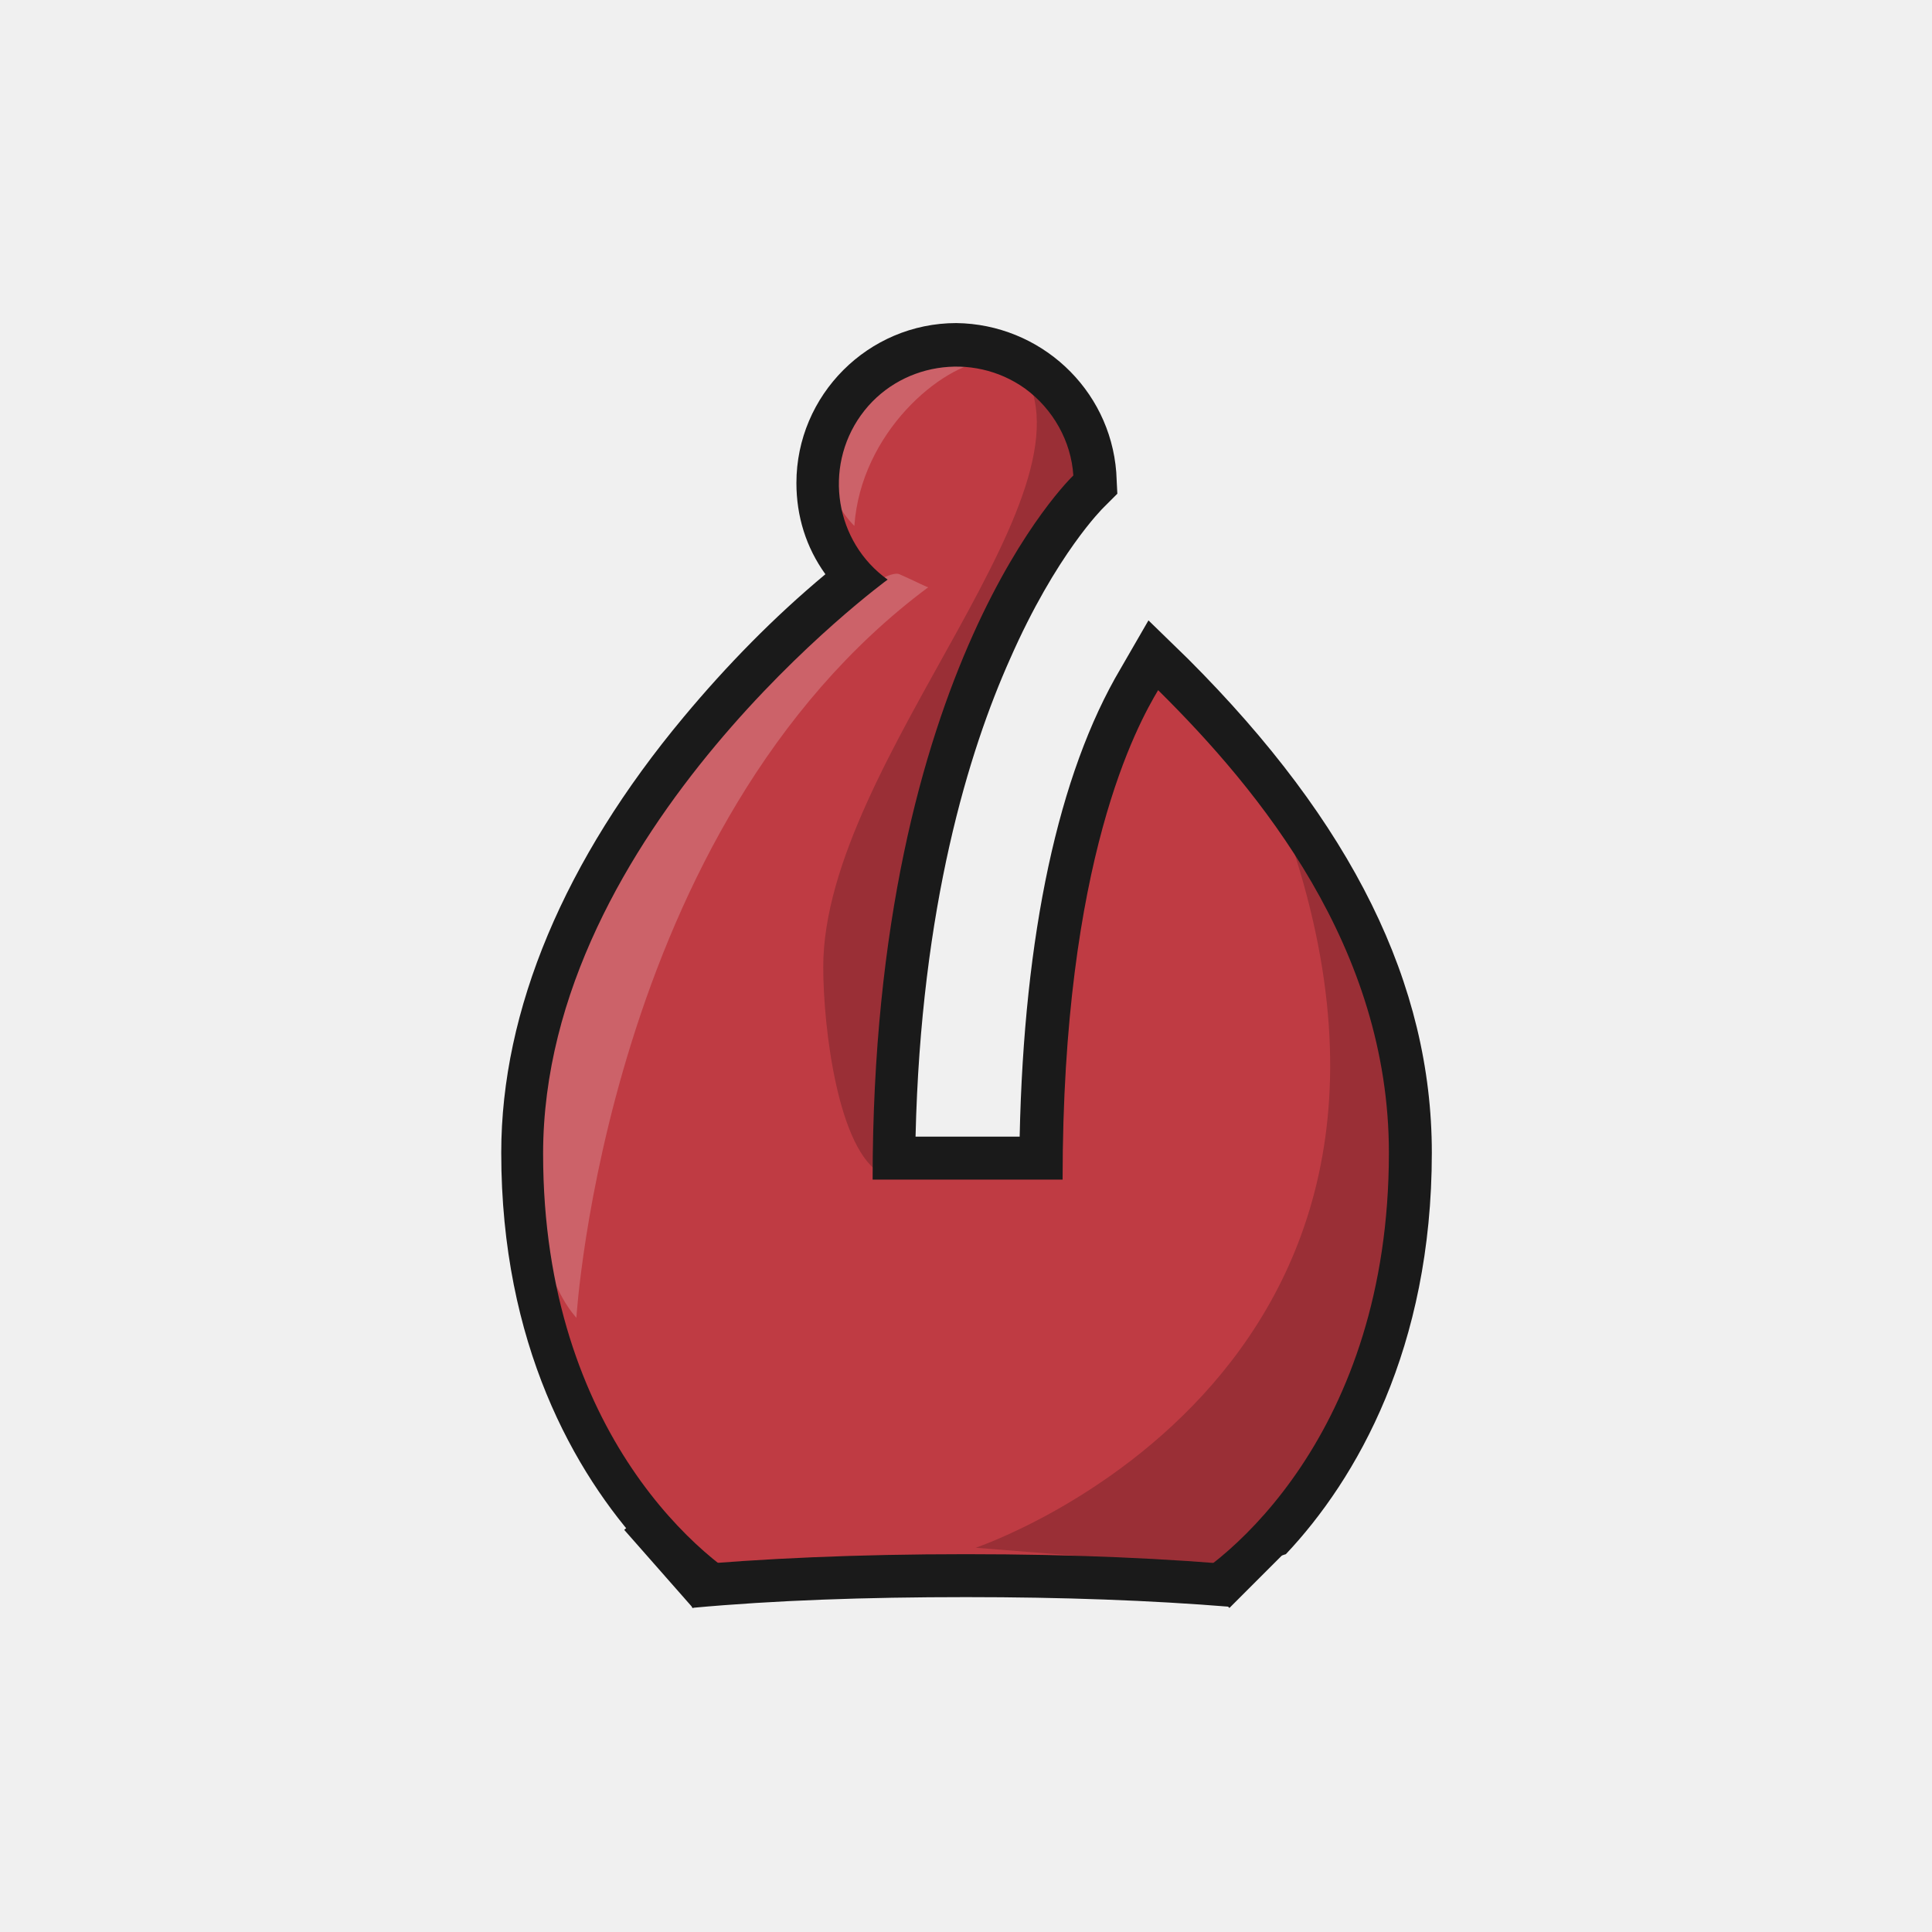
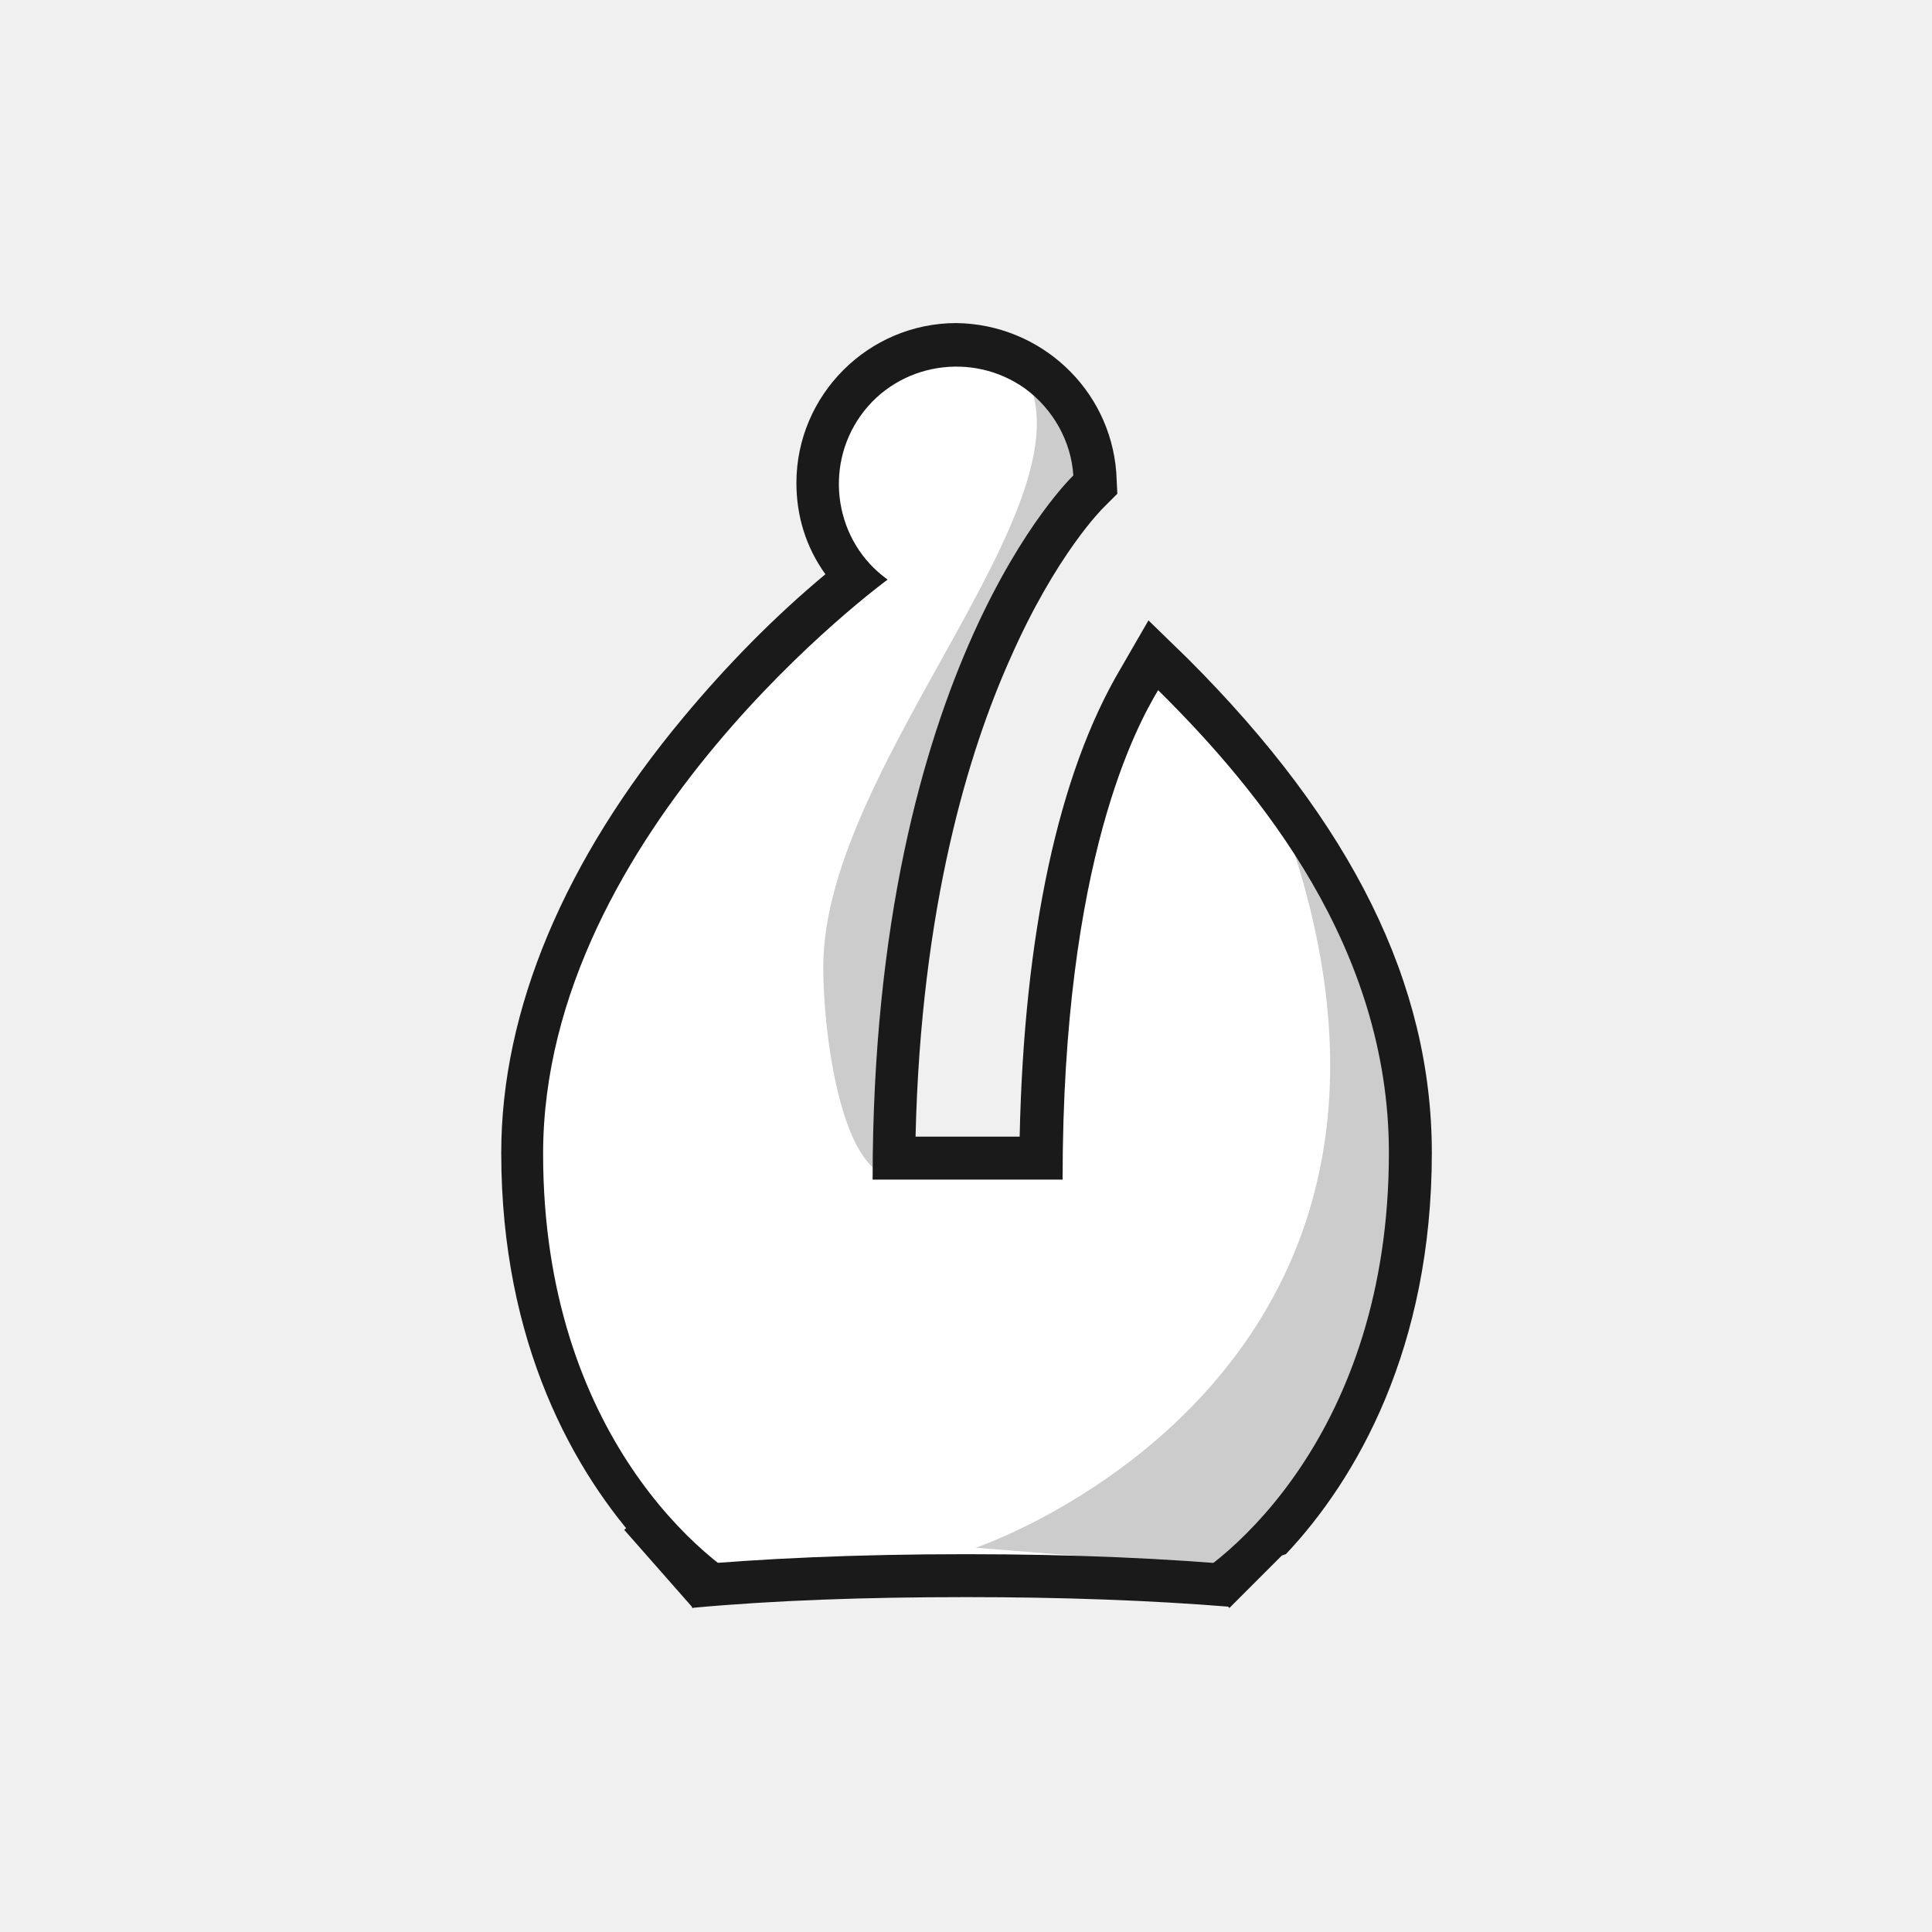
<svg xmlns="http://www.w3.org/2000/svg" version="1.1" id="Layer_1" x="0px" y="0px" viewBox="0 0 180 180" style="enable-background:new 0 0 180 180;" xml:space="preserve">
  <style type="text/css">
-   .st0{fill:#BF3B43;}
+   .st0{fill:#fff;}
  .st1{opacity:0.2;fill:#040000;enable-background:new    ;}
  .st2{opacity:0.2;fill:#FFFFFF;enable-background:new    ;}
  .st3{fill:#1A1A1A;}
</style>
  <g id="Layer_2">
    <g id="Layer_1-2">
      <path class="st0" d="M116,146.2c7-5.8,16.4-18.4,16.4-39.2c0-20.5-13.5-35.9-22.1-44.5l-1.8-1.8l-1.3,2.2       c-1.5,2.5-8.8,14.5-9.1,44.6H84.4c0.5-45,18-62,18.2-62.2l0.6-0.7l-0.1-0.9c-0.5-6.7-6.1-12-12.9-12v0.1       c-7.1,0-12.9,5.8-12.9,12.9c0,3.3,1.2,6.4,3.4,8.8c-5.3,4.3-10.1,9-14.5,14.2C55.4,80.6,49.7,94.2,49.7,107       c0,20.8,9.4,33.3,16.4,39.2" />
      <path class="st1" d="M118,72.4c22.7,55.1-27.1,71.8-27.1,71.8l25.1,2c-2.4,1.9,16-5.2,16-41.4C132.1,92.5,127.1,80.7,118,72.4z" />
      <path class="st2" d="M83.8,53.5c-2.7-1.2-28.6,20.6-32.9,42.9c-4,20.8,3.2,26.6,2.8,26.4c0-0.1,2.8-45.8,32.8-68.1       C86.5,54.8,85.4,54.2,83.8,53.5z" />
      <path class="st2" d="M92,33.6C87.7,34,80.2,40.3,79.6,49c0,0-6-5.6,0.1-12.5C84.4,31,92,33.6,92,33.6z" />
      <path class="st1" d="M89.1,71.8c1.8-5.1,14.1-29,14.1-29l-5.6-9.2l-2.9,0.1c9.2,11.3-18,37-18,56.4c0,5.7,1.4,17.2,5.5,19.3       C82.4,109.4,85.3,82.3,89.1,71.8z" />
      <path class="st3" d="M70.9,148.2c-5-2.3-20.3-14.5-20.3-40.7C50.6,77.4,82.7,54,82.7,54c-4.9-3.5-6-10.4-2.5-15.3       c3.5-4.9,10.4-6,15.3-2.5c2.6,1.9,4.3,4.9,4.5,8.1c0,0-18.7,17.7-18.7,65.6H99c0-29.9,7-42.4,8.9-45.6c9.5,9.4,21.5,24,21.5,43.1       c0,26.1-15.1,38.3-20.2,40.7l10.6-3.3c6.6-7,13.6-19.2,13.6-37.4c0-15.7-7.4-30.7-22.7-46l-3.7-3.6l-2.6,4.5       c-5.8,9.8-9,24.8-9.4,43.6h-9.7c0.5-21.5,5-36,8.8-44.5c4.3-9.8,8.7-14.1,8.7-14.1l1.3-1.3L104,44c-0.6-7.8-7.1-13.8-14.9-13.9       l0,0c-8.2,0-14.9,6.7-14.9,14.9c0,3.1,0.9,6,2.7,8.5c-4.8,4-9.2,8.5-13.2,13.3c-11.1,13.3-17,27.3-17,40.6       c0,17.8,6.8,29.8,13.3,36.9L70.9,148.2L70.9,148.2z" />
      <path class="st3" d="M90,148.8c9,0,17.2,0.3,24.6,0.9l1.9-3.8c-7.7-0.7-16.4-1.1-26.5-1.1l0,0c-10.2,0-19,0.4-26.7,1.1l1.2,3.9       C72.1,149.1,80.6,148.8,90,148.8z" />
      <rect x="60.9" y="140.2" transform="matrix(0.7506 -0.6608 0.6608 0.7506 -80.1982 77.5428)" class="st3" width="3.5" height="9.7" />
      <rect x="111.9" y="143.4" transform="matrix(0.7071 -0.7071 0.7071 0.7071 -68.4571 125.0621)" class="st3" width="9.7" height="3.5" />
    </g>
  </g>
</svg>
